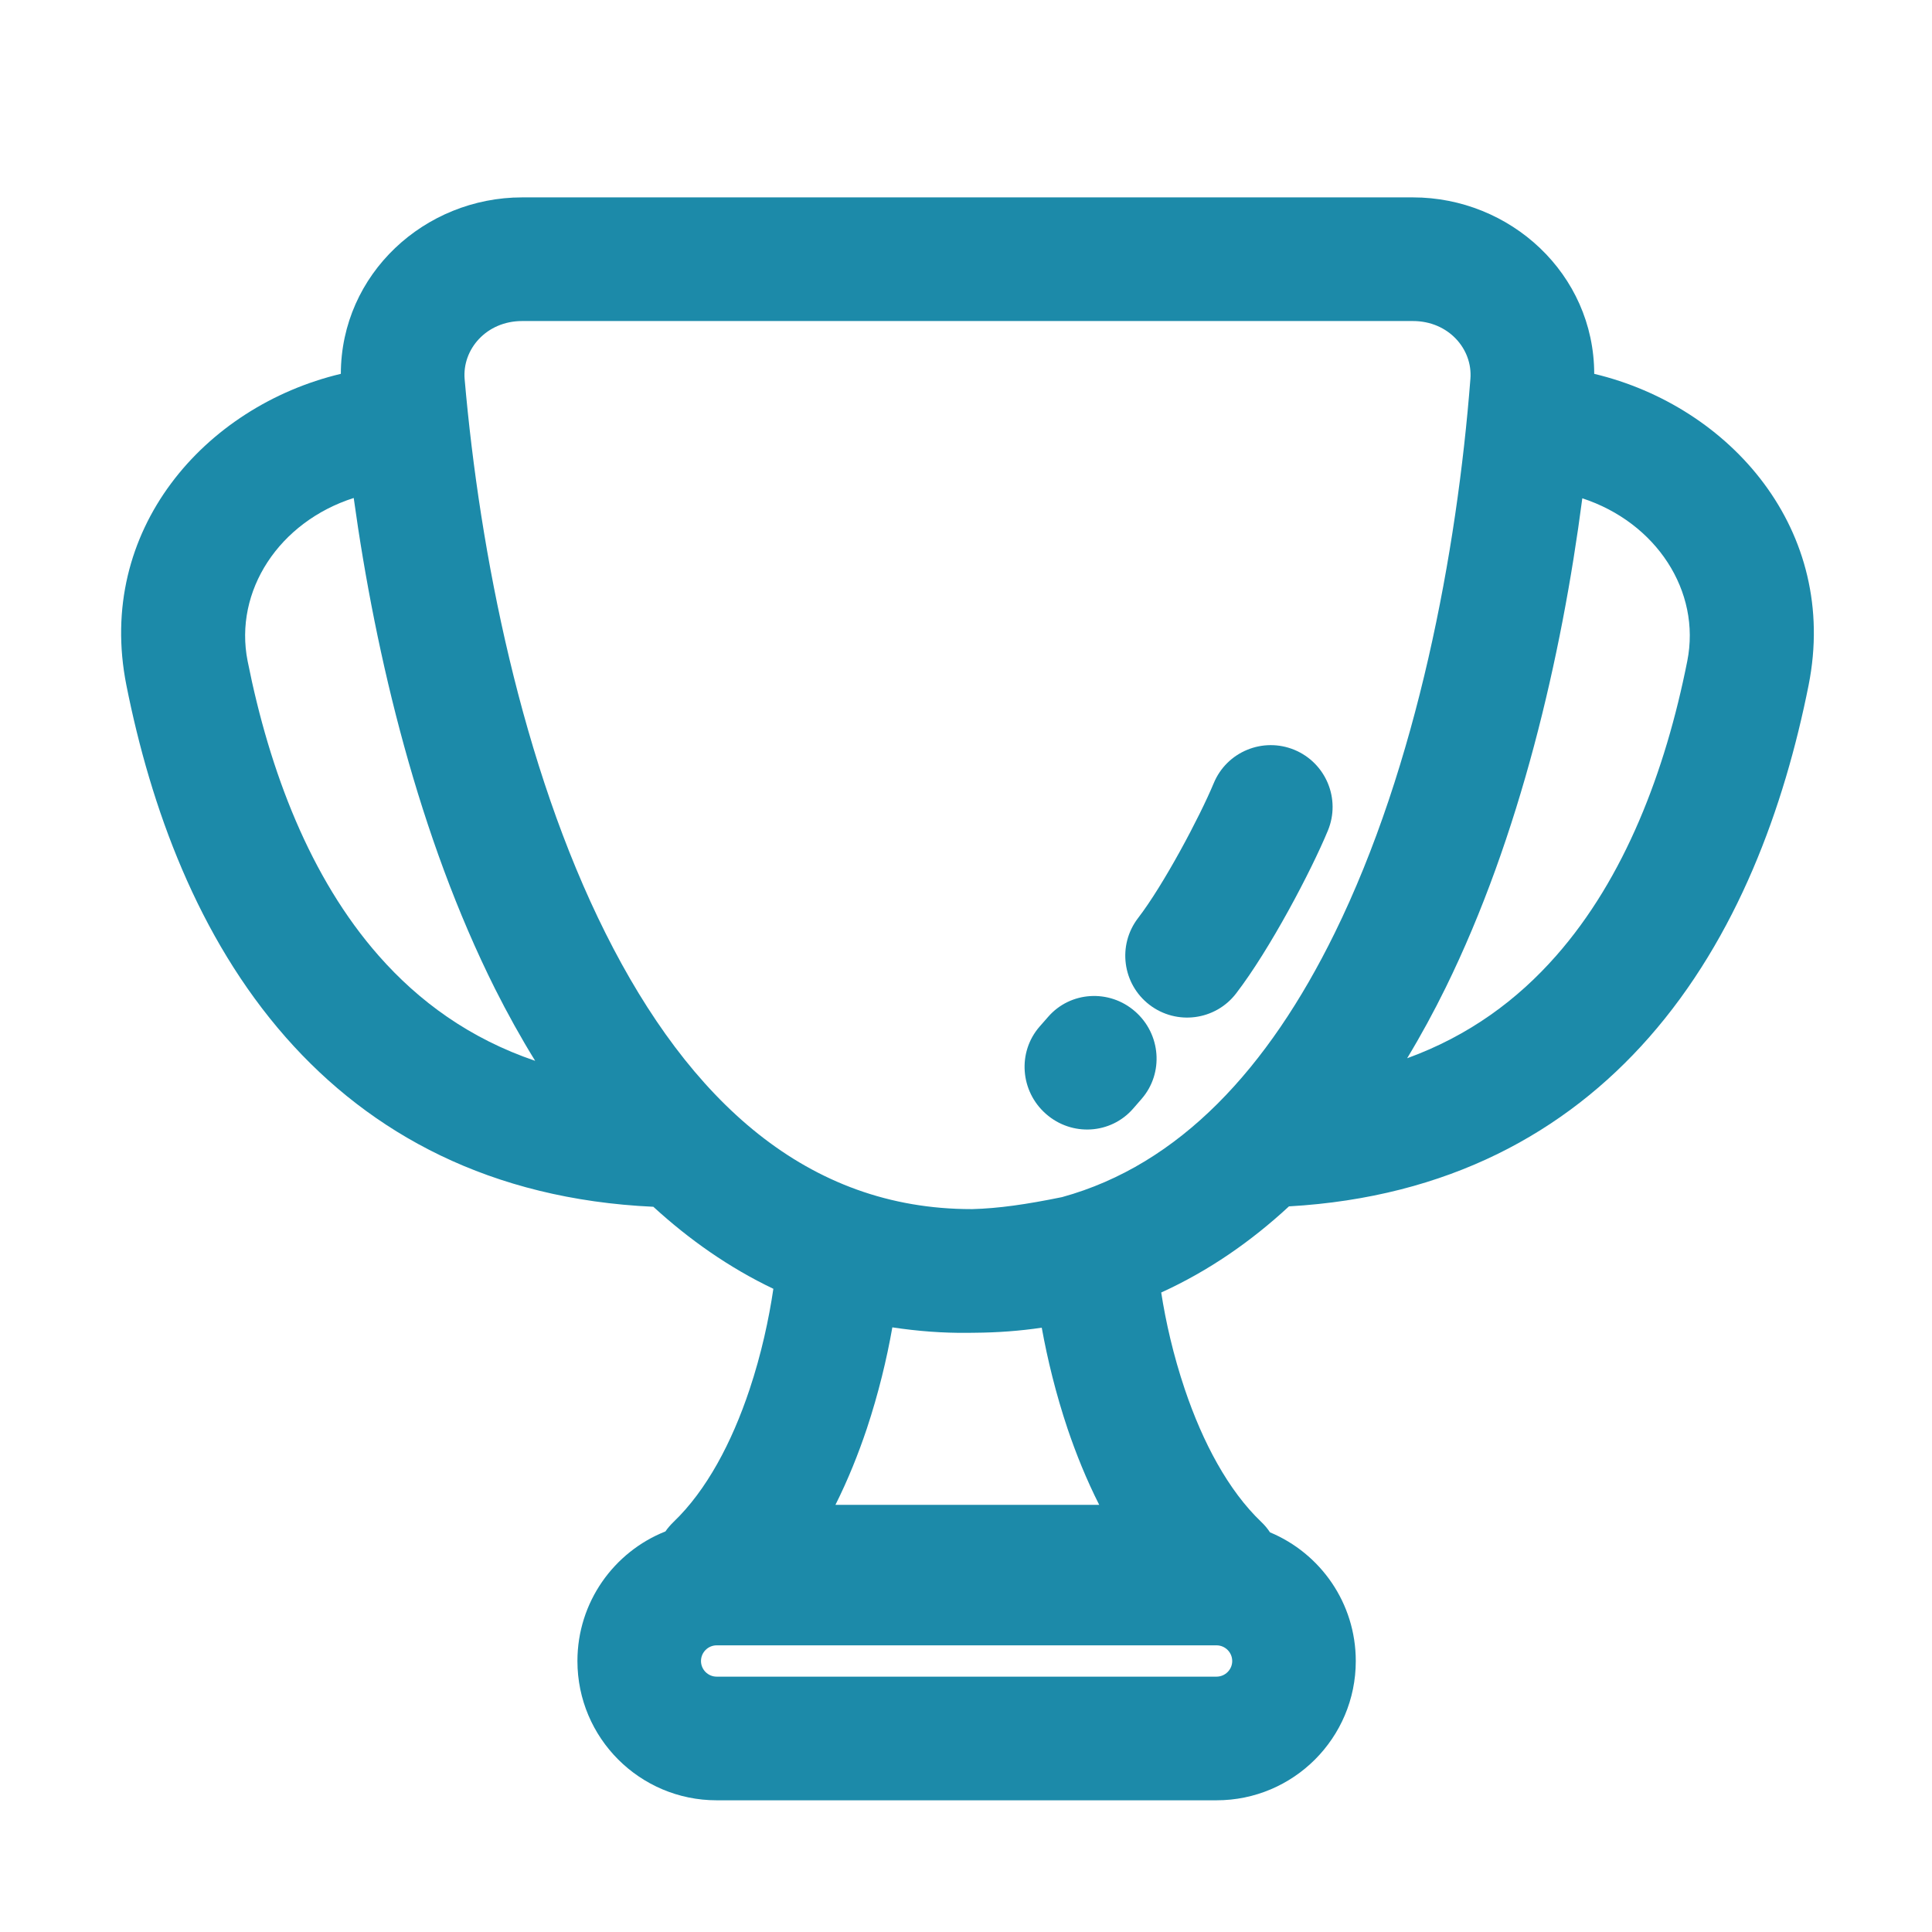
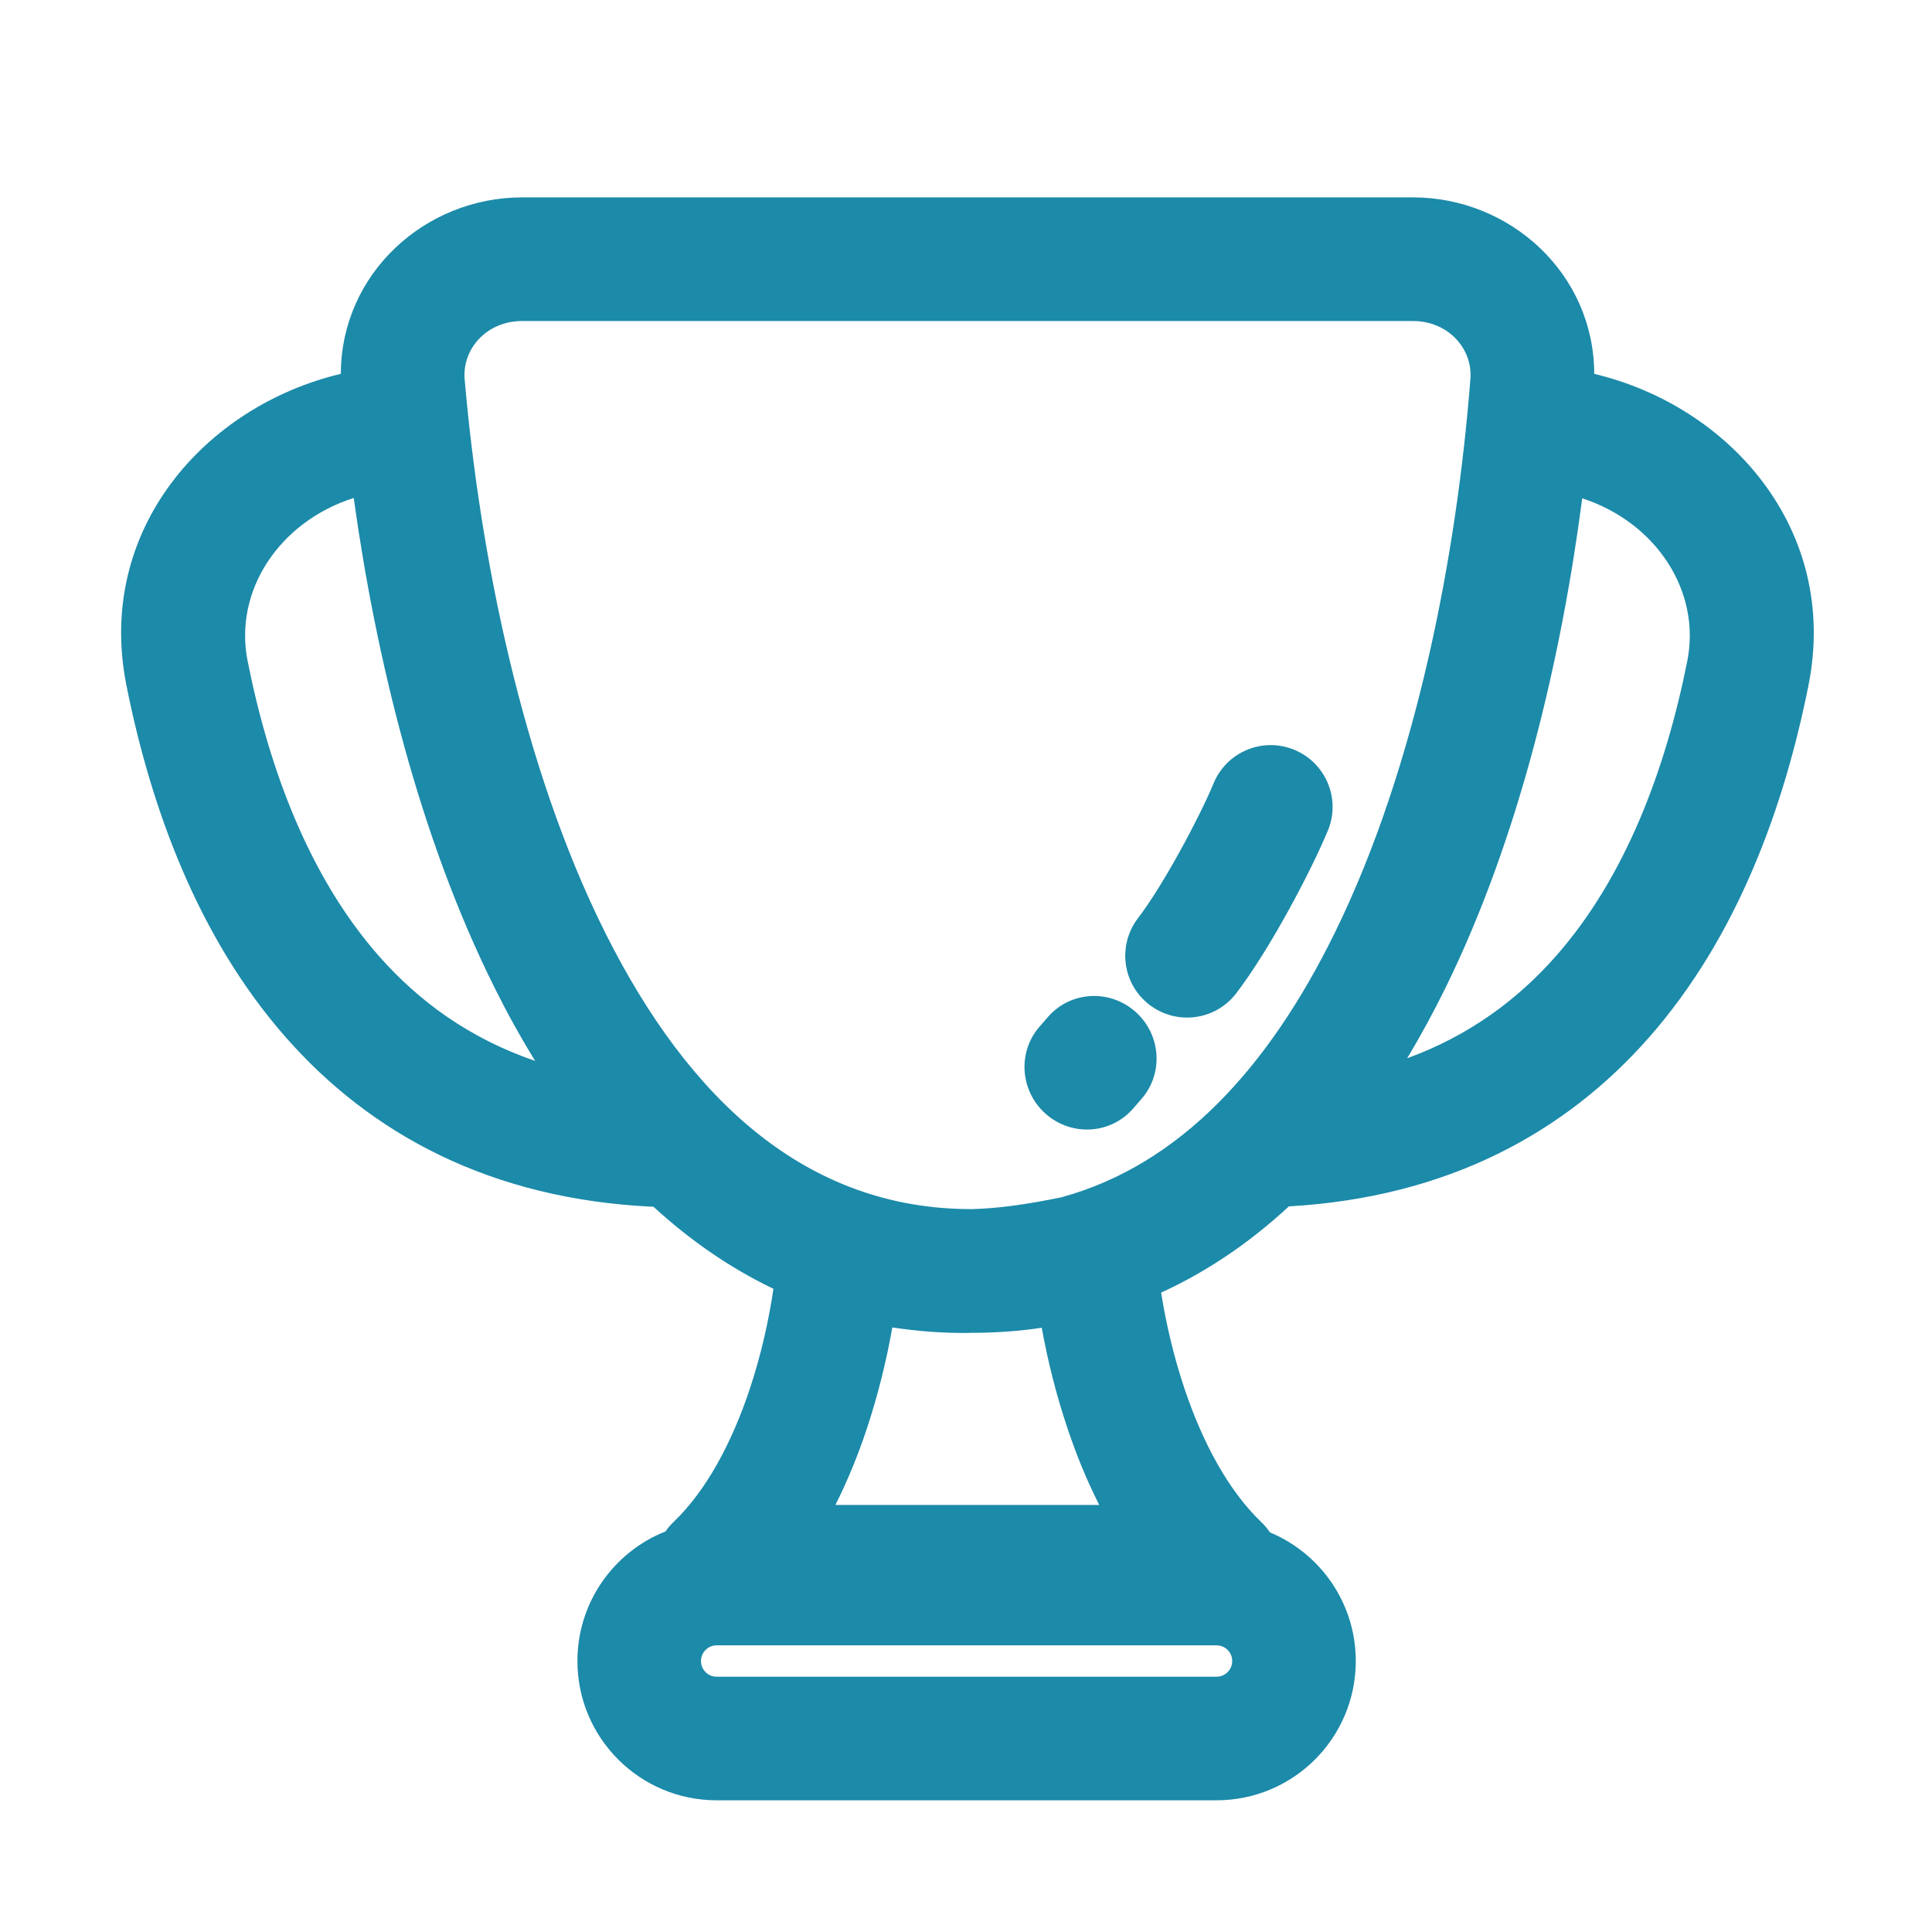
- <svg xmlns="http://www.w3.org/2000/svg" width="24" height="24" viewBox="0 0 24 24" fill="none">
-   <path d="M14.101 12.565C14.422 12.846 14.458 13.332 14.182 13.65L14.076 13.772C13.799 14.09 13.315 14.12 12.994 13.838C12.673 13.557 12.637 13.071 12.914 12.753L13.02 12.632C13.296 12.314 13.781 12.284 14.101 12.565Z" fill="#1C8AA9" />
-   <path d="M16.495 10.319C16.658 9.927 16.472 9.478 16.08 9.315C15.688 9.153 15.239 9.338 15.077 9.73C14.902 10.15 14.453 10.995 14.137 11.405C13.879 11.742 13.943 12.224 14.279 12.482C14.616 12.74 15.098 12.677 15.356 12.34C15.776 11.793 16.287 10.821 16.495 10.319Z" fill="#1C8AA9" />
-   <path fill-rule="evenodd" clip-rule="evenodd" d="M8.116 14.991C6.096 14.898 4.607 14.086 3.552 12.888C2.455 11.642 1.872 10.027 1.57 8.512C1.187 6.587 2.542 5.047 4.234 4.644C4.236 3.401 5.278 2.452 6.486 2.452H17.552C18.759 2.452 19.802 3.4 19.804 4.644C21.496 5.048 22.85 6.588 22.467 8.512C22.165 10.027 21.581 11.642 20.484 12.888C19.446 14.068 17.986 14.873 16.012 14.986C15.541 15.422 15.014 15.788 14.425 16.056C14.481 16.418 14.576 16.837 14.718 17.258C14.941 17.919 15.258 18.515 15.669 18.907C15.71 18.946 15.746 18.989 15.776 19.035C16.402 19.296 16.842 19.913 16.842 20.634C16.842 21.589 16.068 22.364 15.112 22.364H8.903C7.947 22.364 7.173 21.589 7.173 20.634C7.173 19.903 7.626 19.278 8.266 19.024C8.295 18.982 8.329 18.943 8.366 18.907C8.776 18.515 9.091 17.921 9.311 17.261C9.458 16.821 9.552 16.383 9.607 16.01C9.058 15.748 8.563 15.4 8.116 14.991ZM4.394 6.186C3.469 6.482 2.903 7.339 3.076 8.212C3.35 9.587 3.855 10.908 4.705 11.873C5.203 12.439 5.834 12.901 6.648 13.178C6.469 12.888 6.303 12.588 6.149 12.282C5.207 10.4 4.668 8.166 4.394 6.186ZM13.193 14.871C12.748 14.962 12.405 15.011 12.08 15.02L12.068 15.02C10.028 15.02 8.565 13.676 7.523 11.594C6.481 9.514 5.96 6.869 5.772 4.711C5.74 4.34 6.042 3.988 6.486 3.988H17.552C17.994 3.988 18.295 4.336 18.266 4.705C18.099 6.863 17.602 9.511 16.579 11.593C15.755 13.27 14.655 14.469 13.193 14.871ZM12.103 16.556C12.076 16.556 12.048 16.557 12.02 16.557C11.71 16.56 11.406 16.537 11.085 16.489C11.016 16.882 10.912 17.313 10.768 17.747C10.664 18.057 10.536 18.379 10.378 18.694H13.655C13.496 18.38 13.367 18.059 13.262 17.749C13.117 17.317 13.012 16.886 12.941 16.493C12.672 16.533 12.393 16.554 12.103 16.556ZM17.48 13.146C18.25 12.866 18.852 12.418 19.331 11.873C20.181 10.908 20.687 9.587 20.96 8.212C21.133 7.343 20.573 6.49 19.656 6.19C19.398 8.165 18.88 10.393 17.958 12.27C17.811 12.569 17.652 12.862 17.48 13.146ZM15.112 20.439H8.903C8.796 20.439 8.708 20.526 8.708 20.634C8.708 20.741 8.796 20.828 8.903 20.828H15.112C15.219 20.828 15.307 20.741 15.307 20.634C15.307 20.526 15.219 20.439 15.112 20.439Z" fill="#1C8AA9" />
+ <svg xmlns="http://www.w3.org/2000/svg" fill="none" height="24" viewBox="0 0 24 24" width="24">
+   <g fill="#1c8aa9">
+     <path d="m14.101 12.565c.321.281.357.767.08 1.085l-.106.122c-.277.318-.761.348-1.082.067-.321-.281-.357-.767-.08-1.085l.106-.122c.277-.318.761-.348 1.082-.067z" />
+     <path d="m16.495 10.319c.163-.392-.023-.841-.415-1.004-.392-.163-.841.023-1.004.415-.174.42-.624 1.264-.939 1.675-.258.337-.195.819.142 1.077s.819.195 1.077-.142c.42-.548.931-1.52 1.139-2.022z" />
+     <path clip-rule="evenodd" d="m8.116 14.991c-2.021-.093-3.51-.905-4.564-2.103-1.097-1.246-1.68-2.861-1.982-4.377-.383-1.924.971-3.464 2.664-3.867.002-1.243 1.044-2.192 2.252-2.192h11.066c1.207 0 2.25.947 2.252 2.192 1.692.404 3.045 1.943 2.662 3.867-.302 1.516-.885 3.13-1.982 4.377-1.038 1.18-2.498 1.985-4.473 2.098-.471.436-.998.802-1.587 1.071.057.361.151.781.293 1.202.223.661.541 1.256.951 1.649.041.039.077.082.108.128.626.261 1.066.878 1.066 1.598 0 .956-.775 1.73-1.73 1.73h-6.209c-.956 0-1.73-.775-1.73-1.73 0-.731.453-1.356 1.094-1.61.029-.042.062-.081.1-.117.409-.392.724-.986.945-1.647.147-.439.241-.878.296-1.25-.549-.263-1.044-.61-1.491-1.02zm-3.723-8.805c-.925.297-1.491 1.153-1.317 2.026.274 1.375.779 2.696 1.629 3.662.498.566 1.129 1.027 1.943 1.305-.179-.29-.345-.59-.498-.897-.942-1.881-1.481-4.116-1.756-6.096zm8.799 8.686c-.445.091-.788.139-1.113.148h-.012c-2.04 0-3.502-1.344-4.545-3.426-1.042-2.08-1.563-4.725-1.75-6.883-.032-.371.269-.723.714-.723h11.066c.442 0 .743.348.714.717-.167 2.158-.664 4.805-1.687 6.887-.824 1.677-1.924 2.876-3.386 3.279zm-1.089 1.684c-.028.001-.055.001-.083.002-.31.003-.614-.02-.935-.068-.07.393-.173.824-.317 1.258-.103.31-.232.632-.39.947h3.277c-.159-.314-.288-.635-.392-.945-.146-.432-.251-.863-.322-1.256-.269.04-.548.061-.838.063zm5.377-3.41c.77-.28 1.372-.728 1.851-1.272.85-.966 1.355-2.287 1.629-3.662.173-.869-.387-1.722-1.305-2.022-.258 1.975-.776 4.203-1.698 6.08-.147.299-.306.593-.477.876zm-2.368 7.293h-6.209c-.107 0-.195.087-.195.195s.087.195.195.195h6.209c.107 0 .195-.087.195-.195s-.087-.195-.195-.195z" fill-rule="evenodd" />
+   </g>
</svg>
